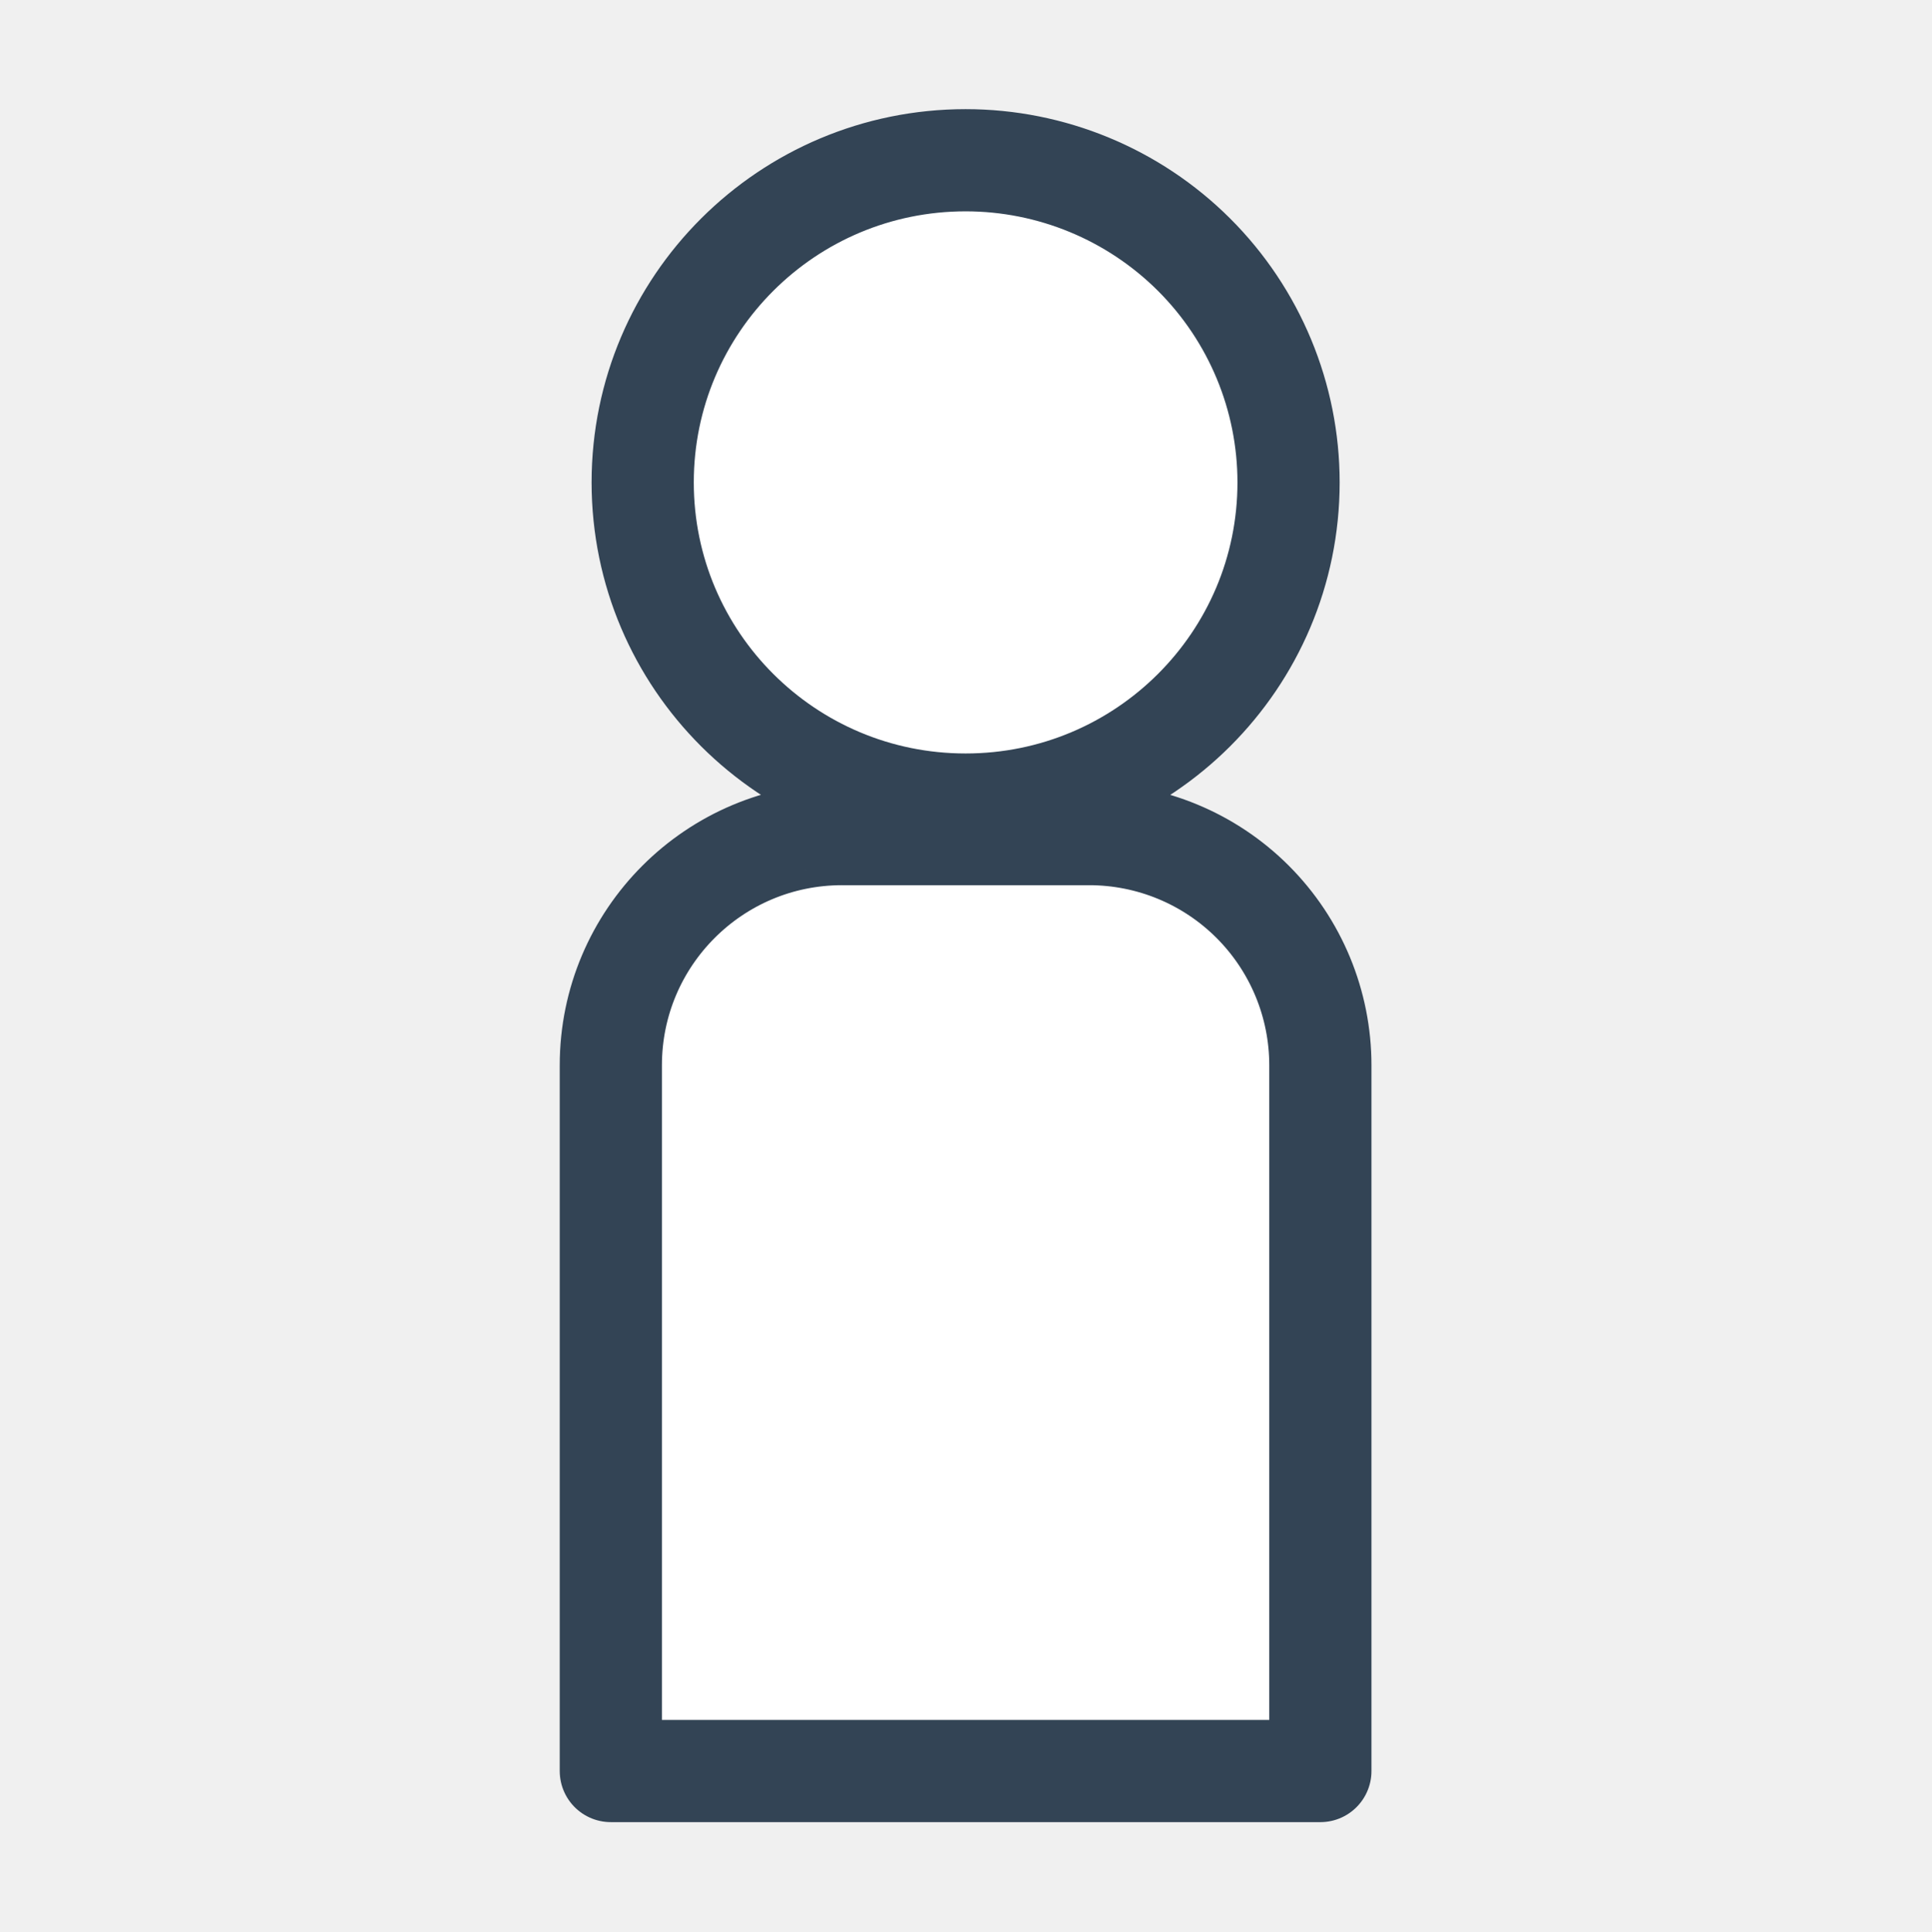
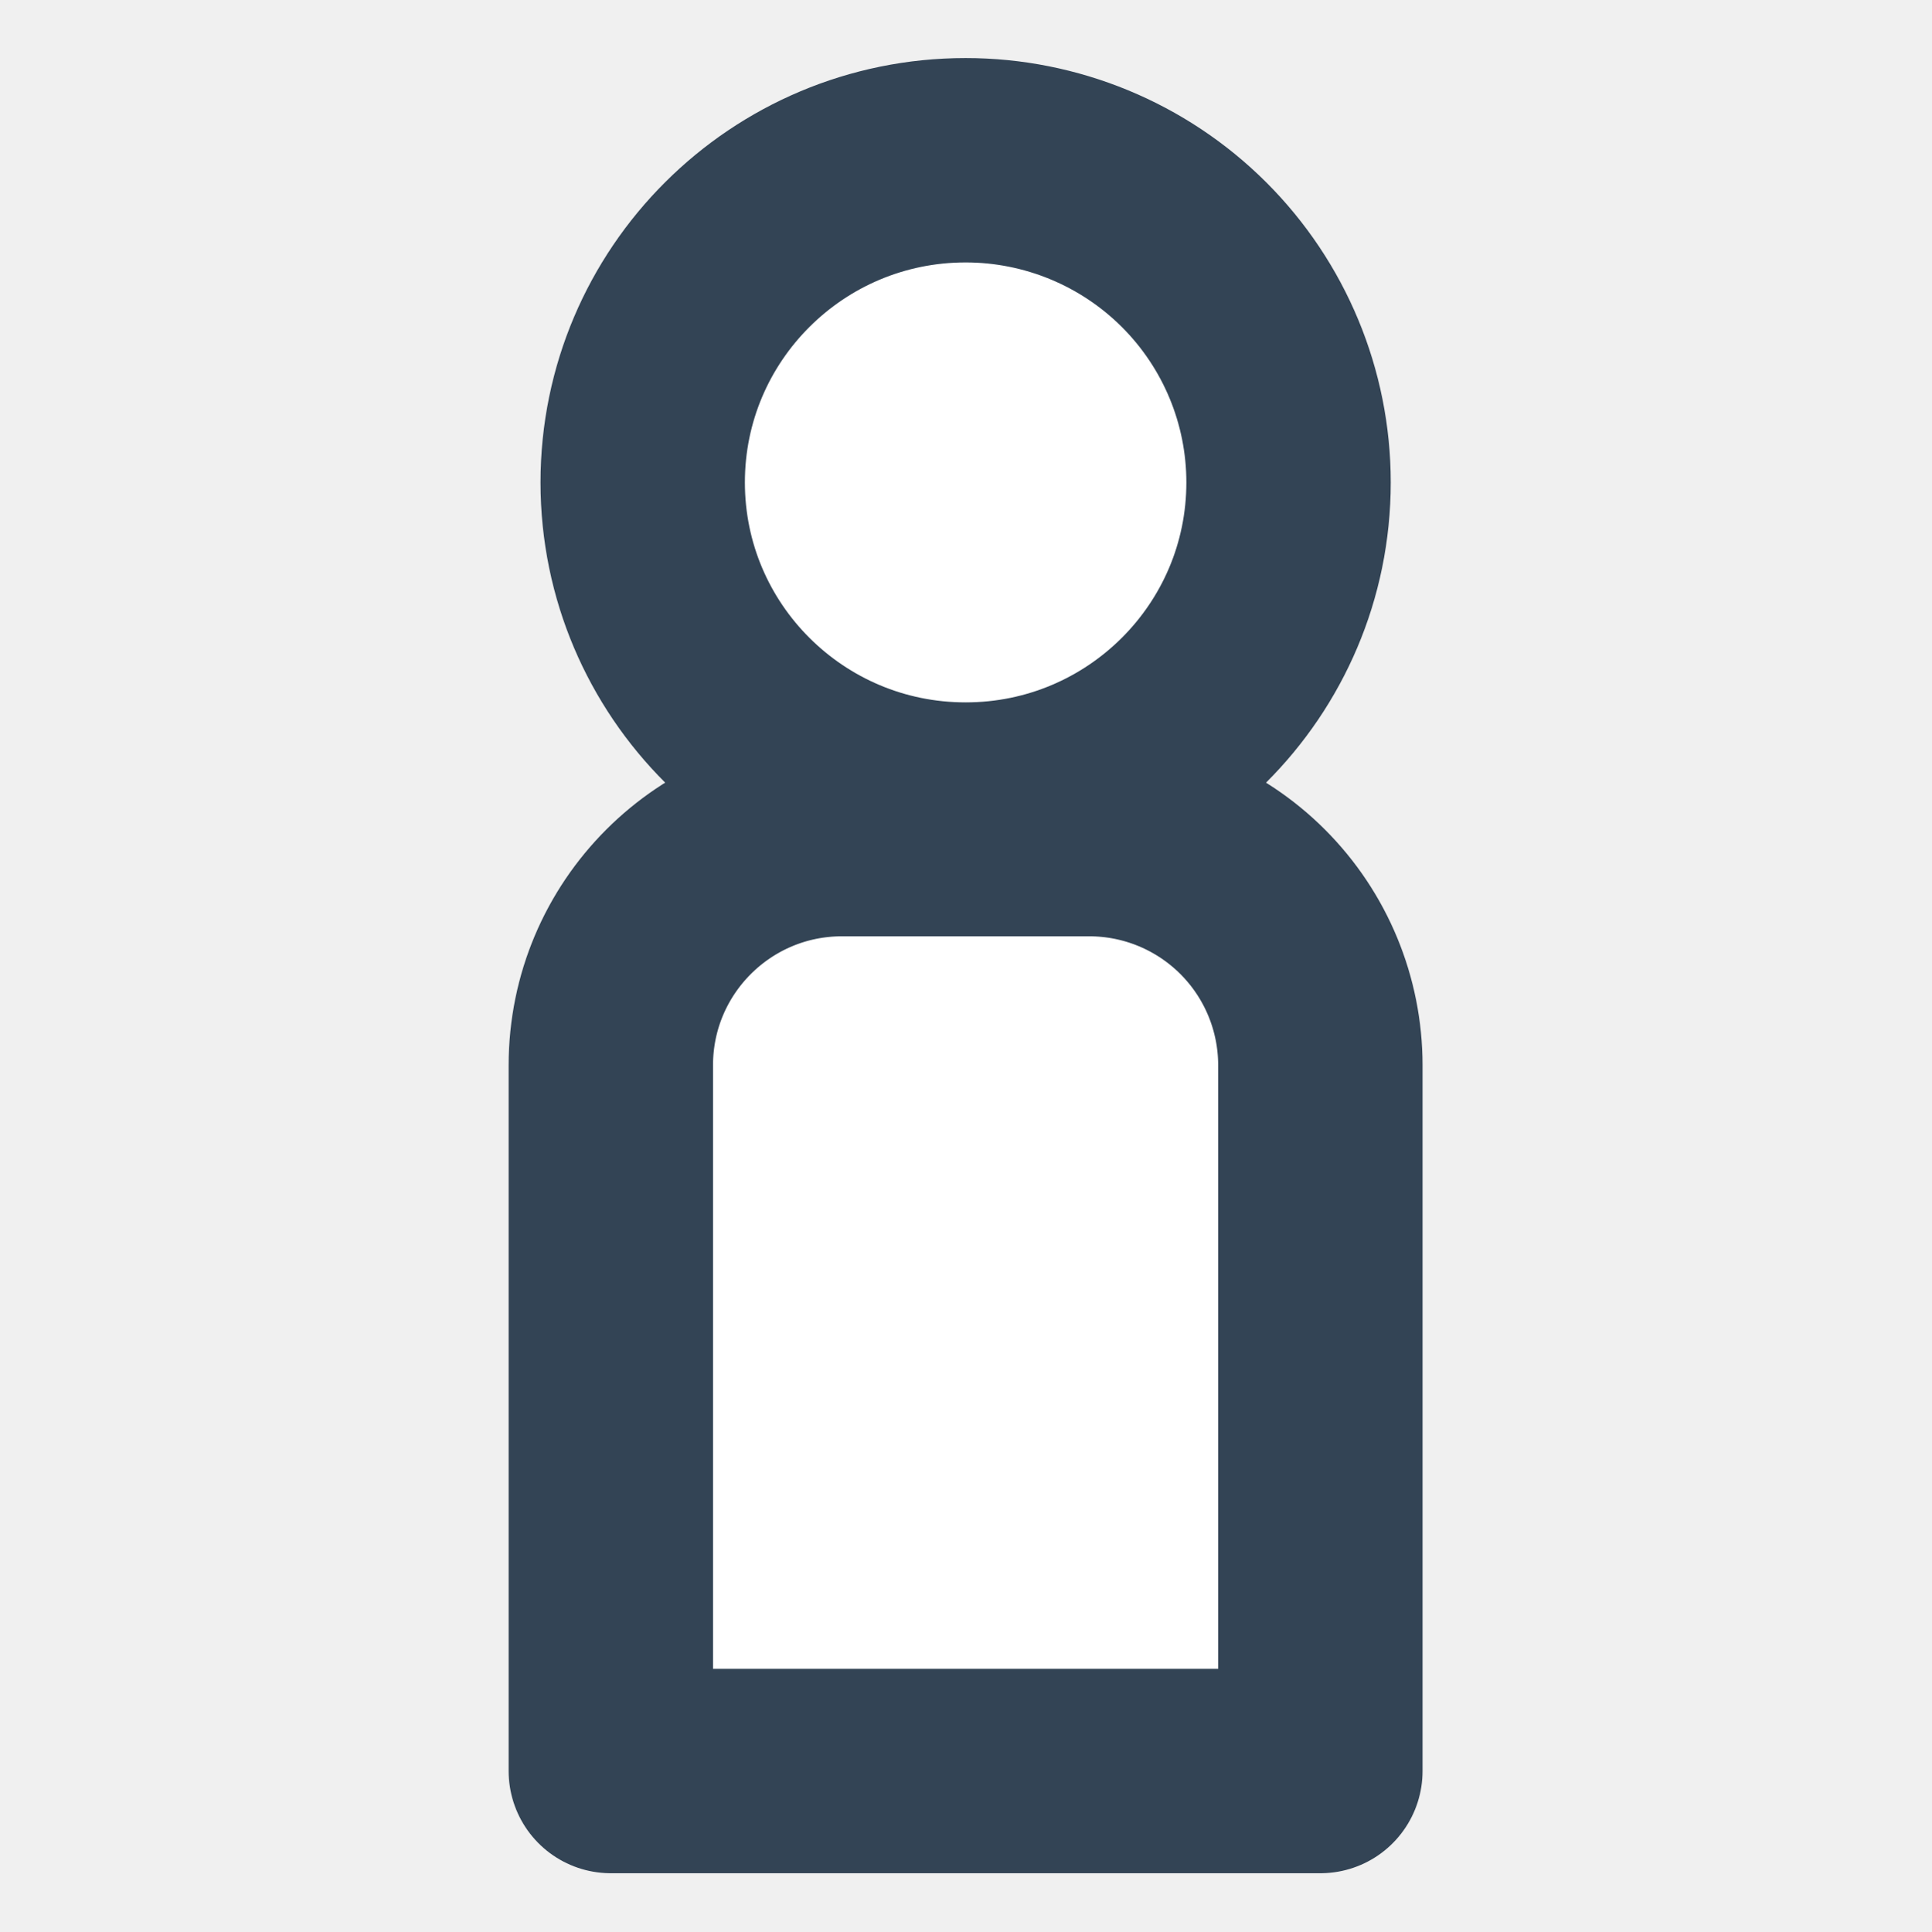
<svg xmlns="http://www.w3.org/2000/svg" version="1.1" viewBox="0.0 0.0 75.591 75.591" fill="none" stroke="none" stroke-linecap="square" stroke-miterlimit="10">
  <clipPath id="p.0">
    <path d="m0 0l75.591 0l0 75.591l-75.591 0l0 -75.591z" clip-rule="nonzero" />
  </clipPath>
  <g clip-path="url(#p.0)">
    <path fill="#000000" fill-opacity="0.0" d="m0 0l75.591 0l0 75.591l-75.591 0z" fill-rule="evenodd" />
    <path fill="#ffffff" d="m25.156 18.882l0 0c0 -6.964 5.659 -12.61 12.64 -12.61l0 0c3.352 0 6.567 1.329 8.938 3.693c2.37 2.365 3.702 5.572 3.702 8.917l0 0c0 6.964 -5.659 12.61 -12.64 12.61l0 0c-6.981 0 -12.64 -5.646 -12.64 -12.61z" fill-rule="evenodd" />
-     <path stroke="#334455" stroke-width="4.0" stroke-linejoin="round" stroke-linecap="butt" d="m25.156 18.882l0 0c0 -6.964 5.659 -12.61 12.64 -12.61l0 0c3.352 0 6.567 1.329 8.938 3.693c2.37 2.365 3.702 5.572 3.702 8.917l0 0c0 6.964 -5.659 12.61 -12.64 12.61l0 0c-6.981 0 -12.64 -5.646 -12.64 -12.61z" fill-rule="evenodd" />
+     <path stroke="#334455" stroke-width="8.0" stroke-linejoin="round" stroke-linecap="butt" d="m25.156 18.882l0 0c0 -6.964 5.659 -12.61 12.64 -12.61l0 0c3.352 0 6.567 1.329 8.938 3.693c2.37 2.365 3.702 5.572 3.702 8.917l0 0c0 6.964 -5.659 12.61 -12.64 12.61l0 0c-6.981 0 -12.64 -5.646 -12.64 -12.61z" fill-rule="evenodd" />
    <path fill="#ffffff" d="m32.958 32.648l9.675 0l0 0c2.4 0 4.701 0.953 6.398 2.65c1.697 1.697 2.65 3.999 2.65 6.398l0 27.625c0 1.2207031E-4 -1.02996826E-4 2.2888184E-4 -2.3269653E-4 2.2888184E-4l-27.772 -2.2888184E-4l0 0c-1.2779236E-4 0 -2.3269653E-4 -1.0681152E-4 -2.3269653E-4 -2.3651123E-4l2.3269653E-4 -27.624l0 0c0 -4.997 4.051 -9.049 9.049 -9.049z" fill-rule="evenodd" />
-     <path stroke="#334455" stroke-width="4.0" stroke-linejoin="round" stroke-linecap="butt" d="m32.958 32.648l9.675 0l0 0c2.4 0 4.701 0.953 6.398 2.65c1.697 1.697 2.65 3.999 2.65 6.398l0 27.625c0 1.2207031E-4 -1.02996826E-4 2.2888184E-4 -2.3269653E-4 2.2888184E-4l-27.772 -2.2888184E-4l0 0c-1.2779236E-4 0 -2.3269653E-4 -1.0681152E-4 -2.3269653E-4 -2.3651123E-4l2.3269653E-4 -27.624l0 0c0 -4.997 4.051 -9.049 9.049 -9.049z" fill-rule="evenodd" />
+     <path stroke="#334455" stroke-width="8.0" stroke-linejoin="round" stroke-linecap="butt" d="m32.958 32.648l9.675 0l0 0c2.4 0 4.701 0.953 6.398 2.65c1.697 1.697 2.65 3.999 2.65 6.398l0 27.625c0 1.2207031E-4 -1.02996826E-4 2.2888184E-4 -2.3269653E-4 2.2888184E-4l-27.772 -2.2888184E-4l0 0c-1.2779236E-4 0 -2.3269653E-4 -1.0681152E-4 -2.3269653E-4 -2.3651123E-4l2.3269653E-4 -27.624l0 0c0 -4.997 4.051 -9.049 9.049 -9.049z" fill-rule="evenodd" />
  </g>
</svg>
